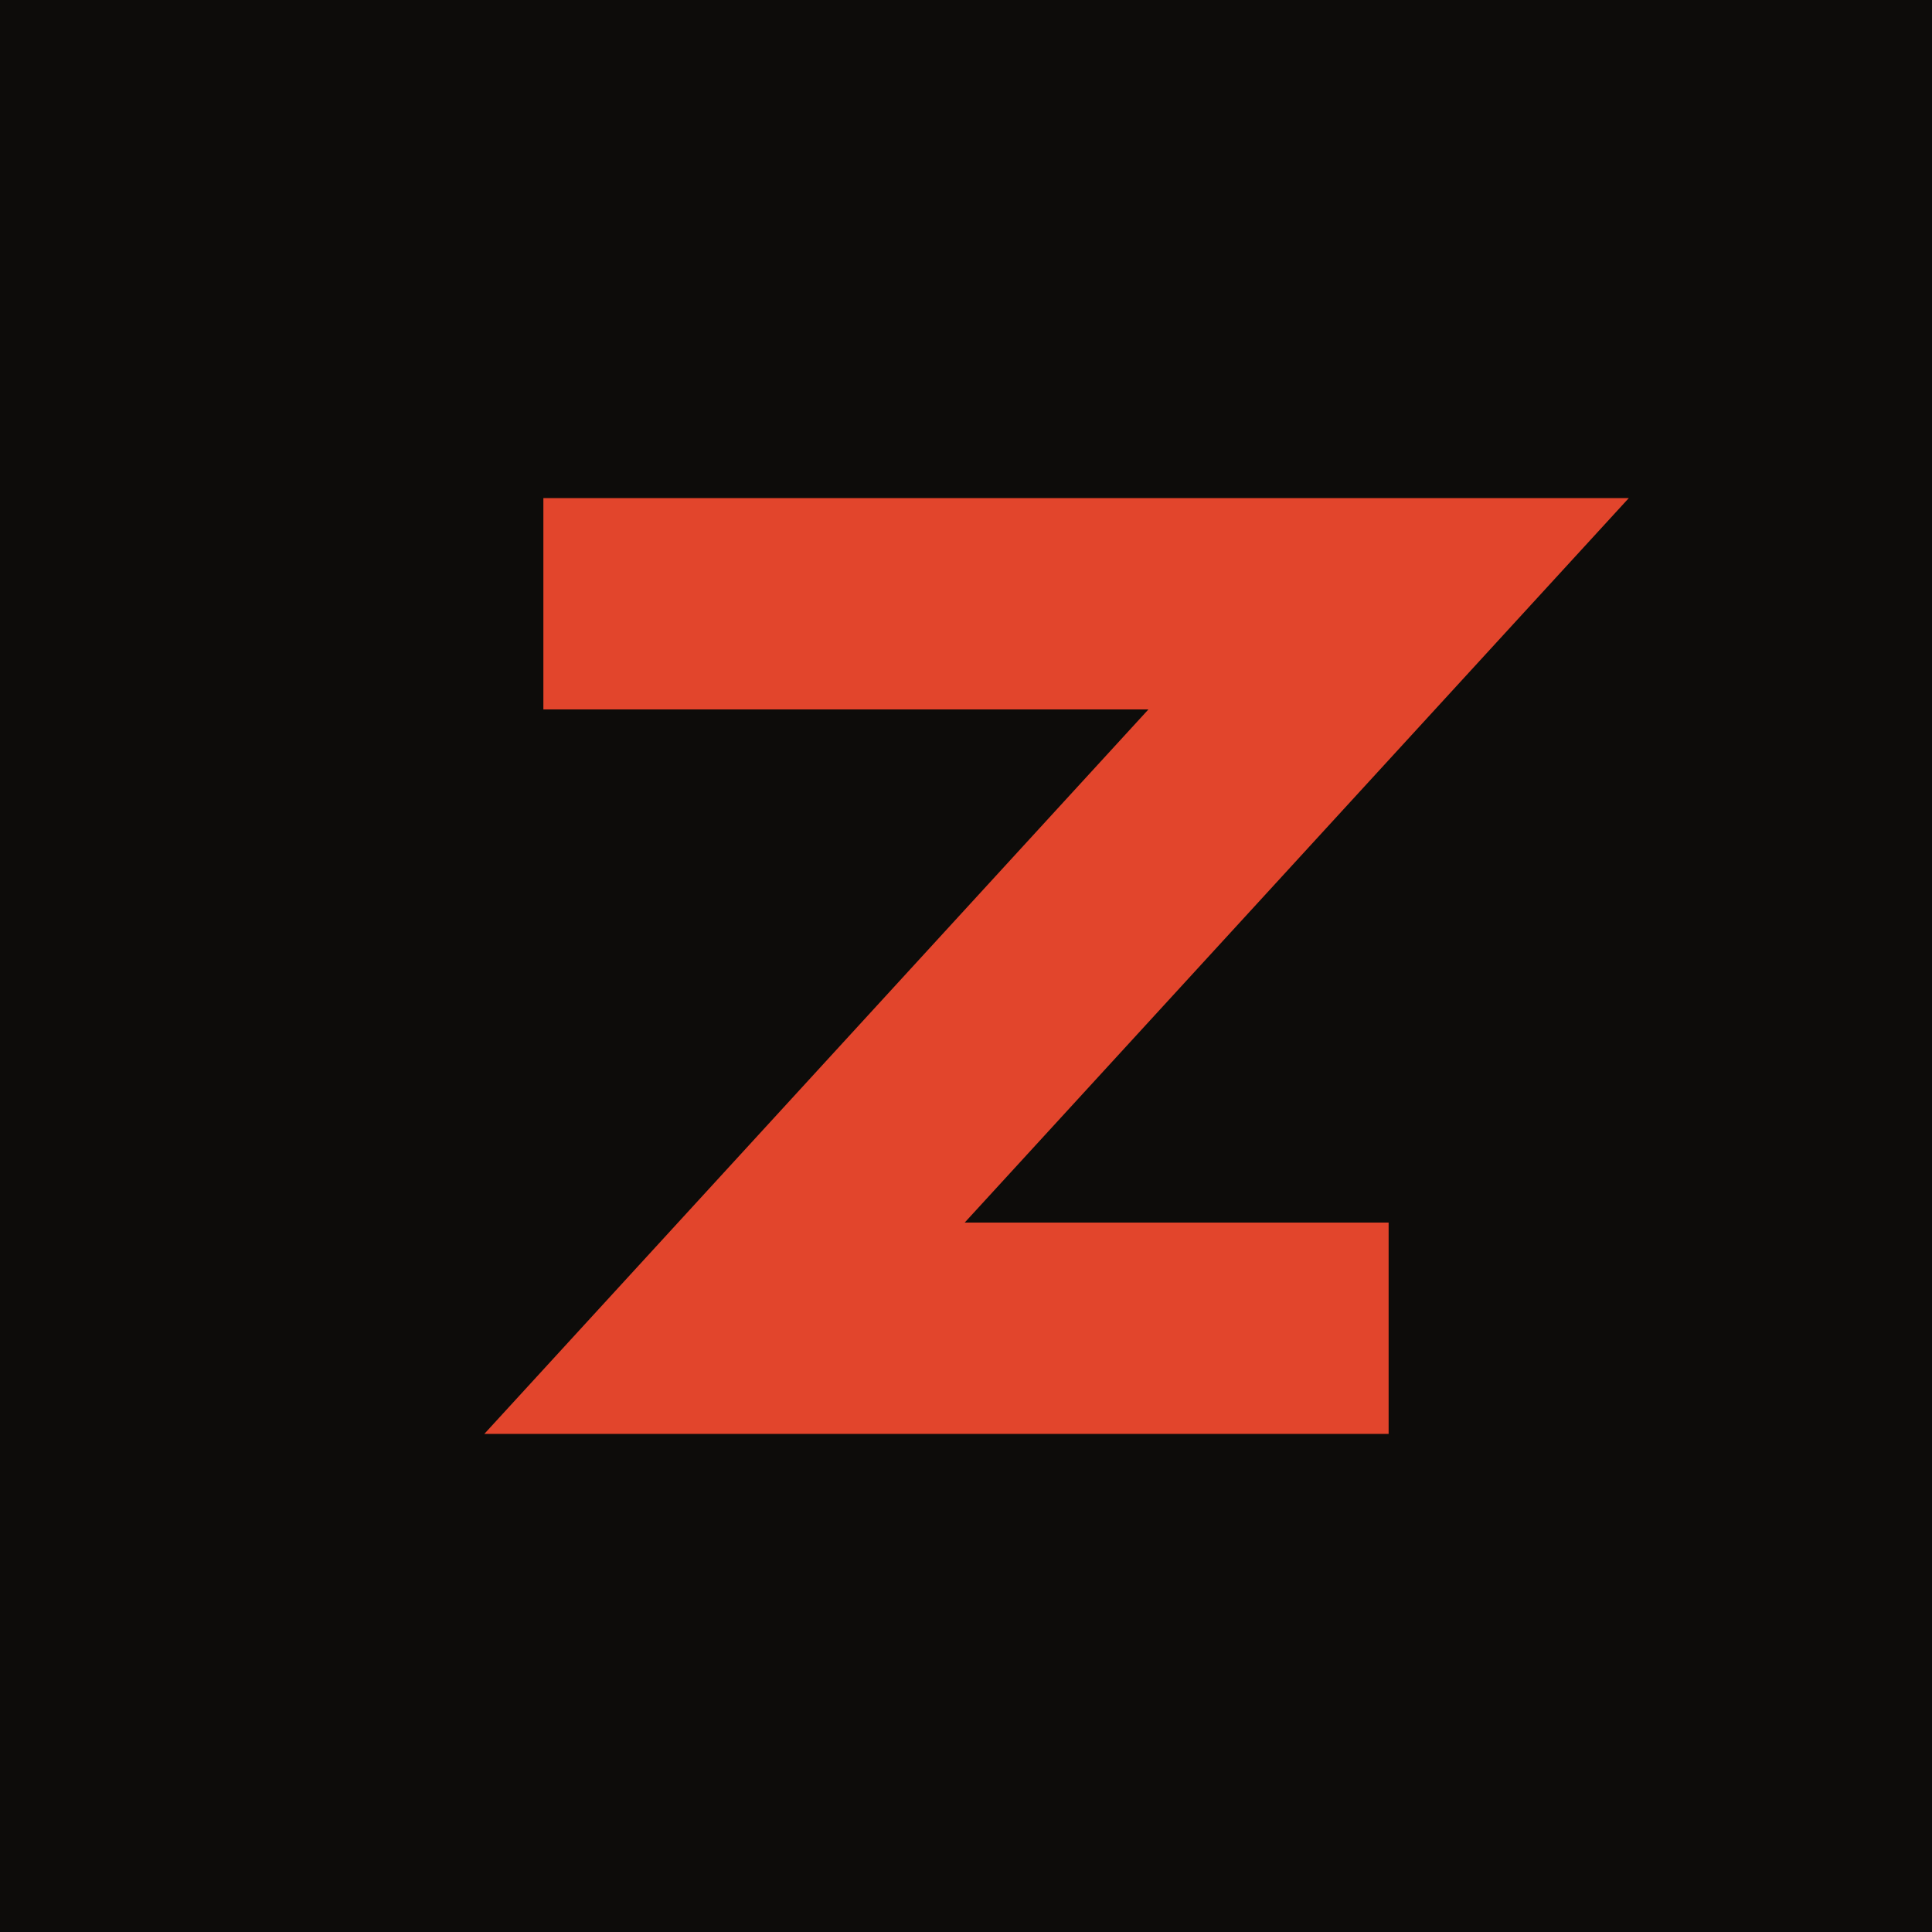
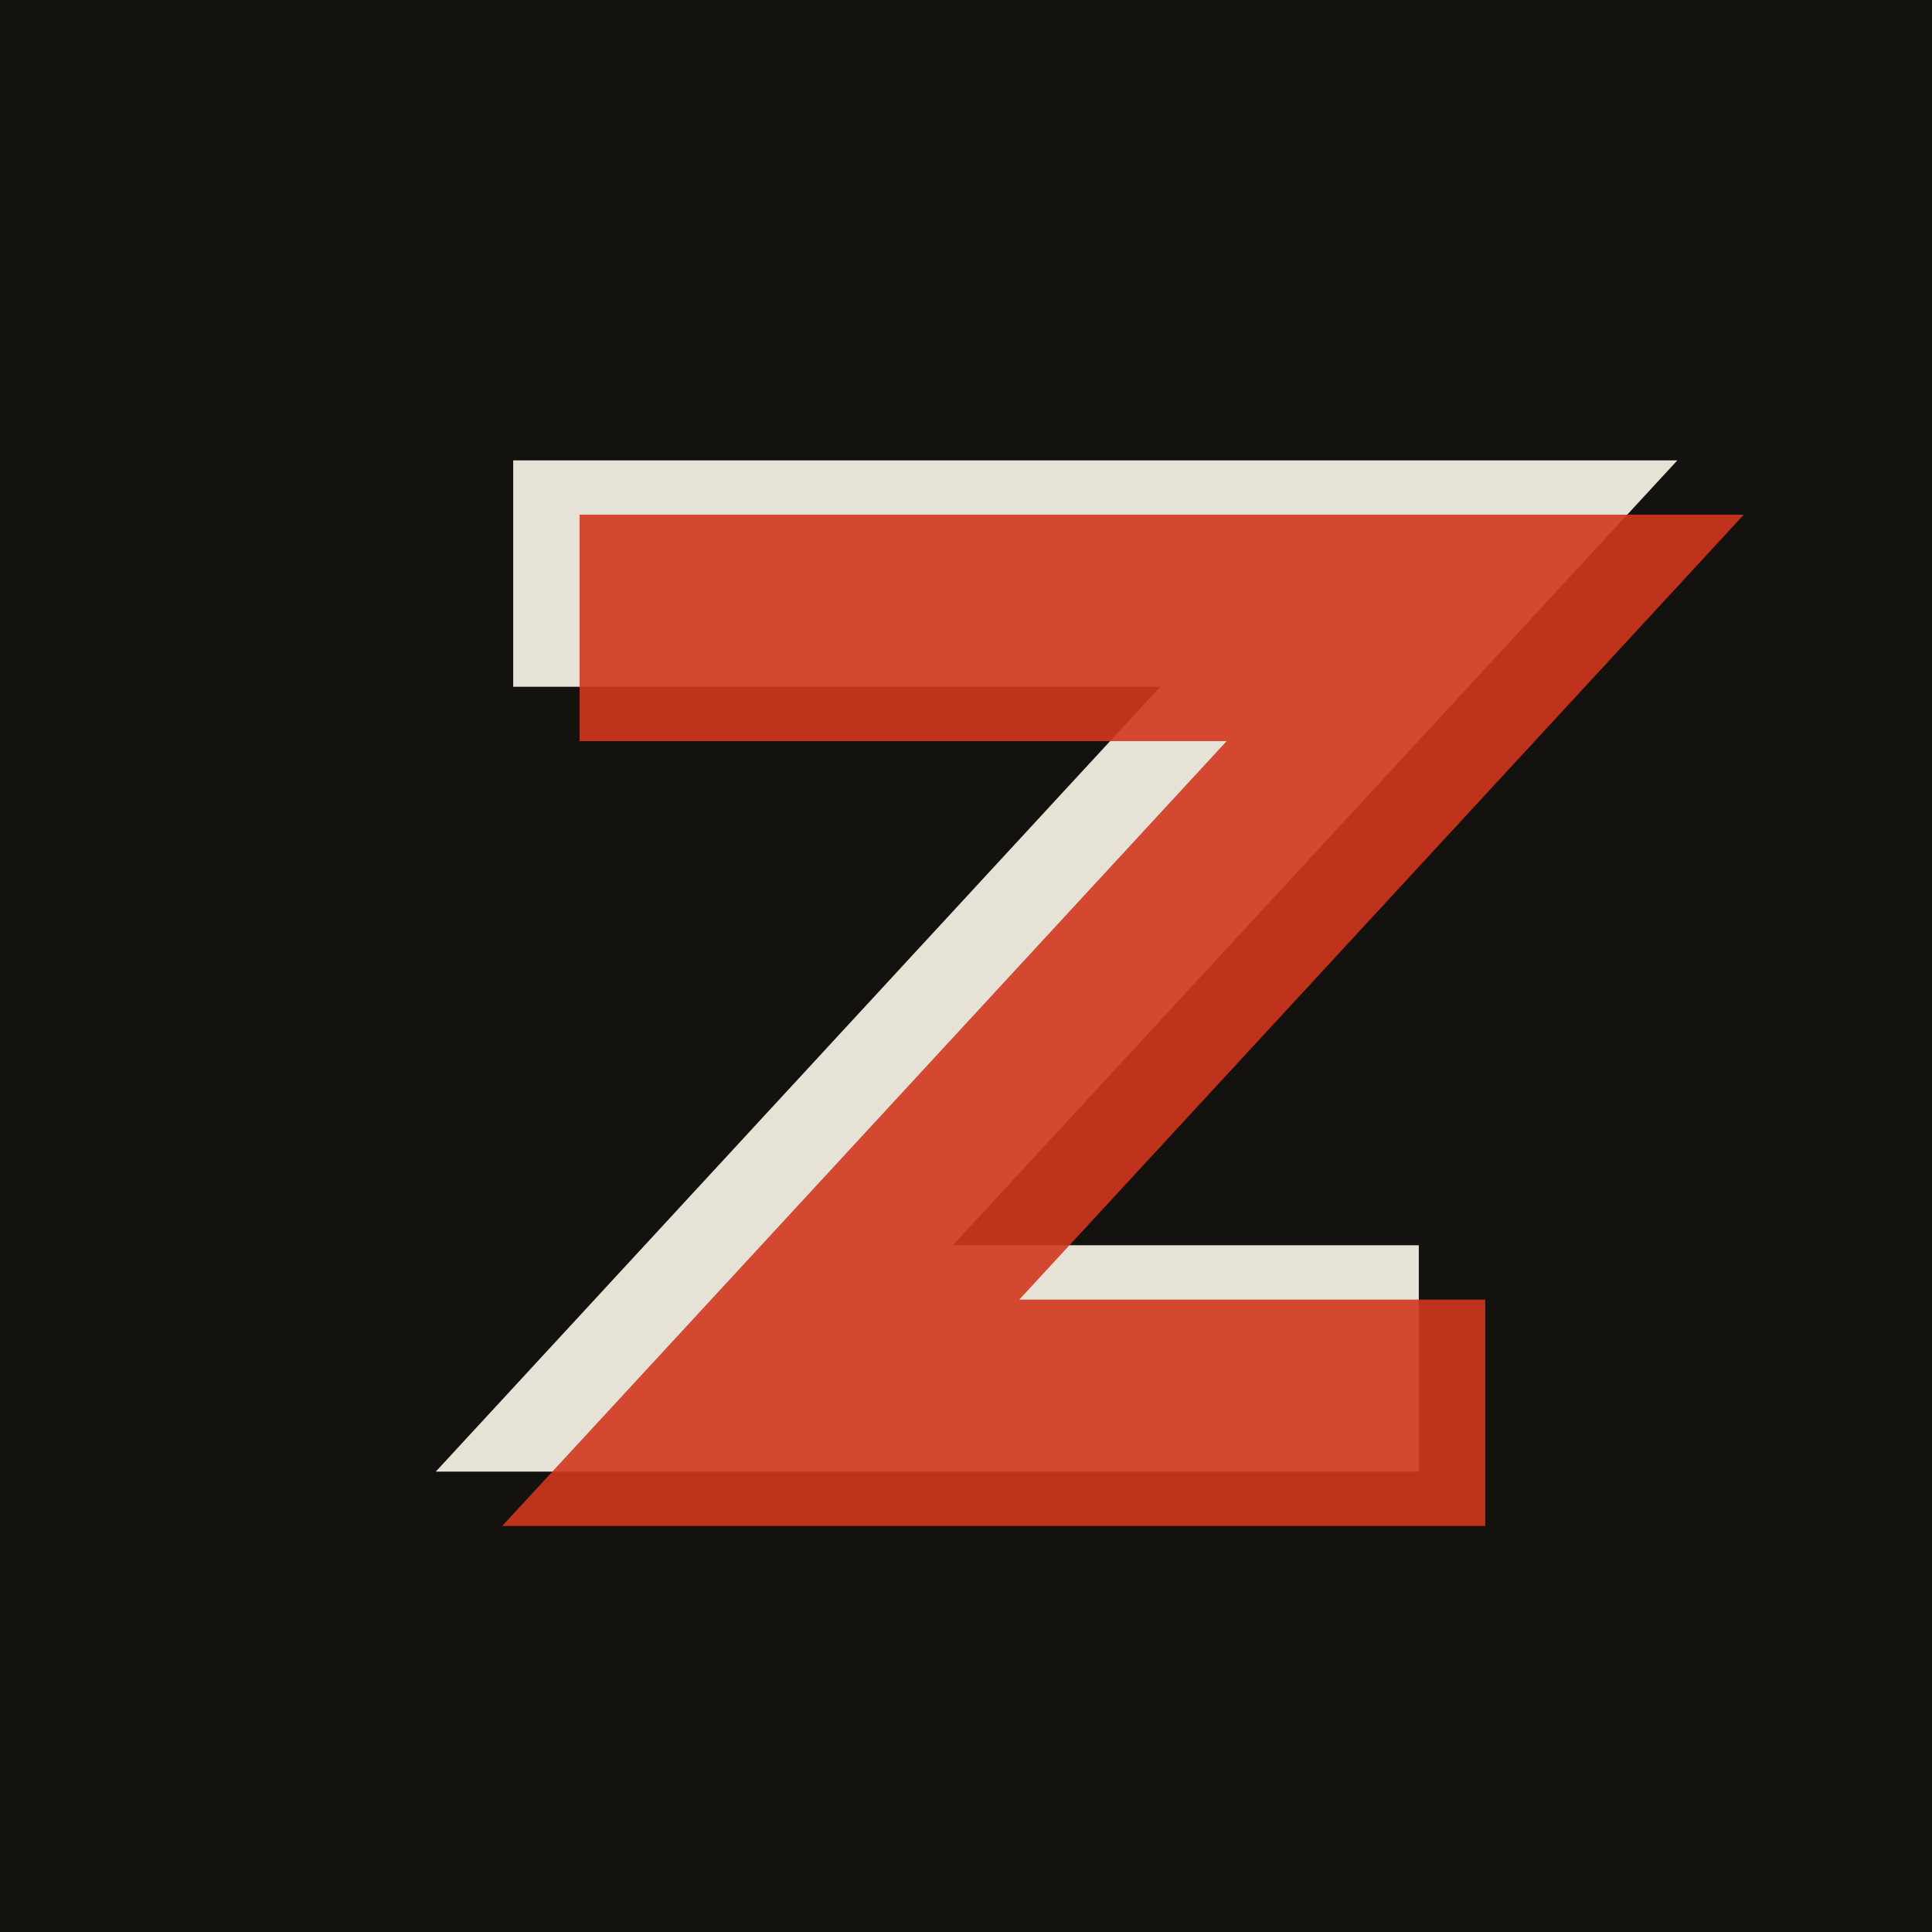
<svg xmlns="http://www.w3.org/2000/svg" viewBox="0 0 64 64">
-   <rect width="64" height="64" fill="#0d0c0a" />
-   <path d="M18 20h28L24 44h22" fill="none" stroke="#e2452c" stroke-width="7" stroke-linecap="butt" stroke-linejoin="miter" />
+   <rect width="64" height="64" fill="#14120f" />
+   <path d="M17 19h30L23 45h24" fill="none" stroke="#e6e2d6" stroke-width="7.5" stroke-linecap="butt" stroke-linejoin="miter" />
+   <path d="M17 19h30L23 45h24" fill="none" stroke="#d1361f" stroke-width="7.5" stroke-linecap="butt" stroke-linejoin="miter" transform="translate(2.2,1.8)" opacity="0.9" />
</svg>
